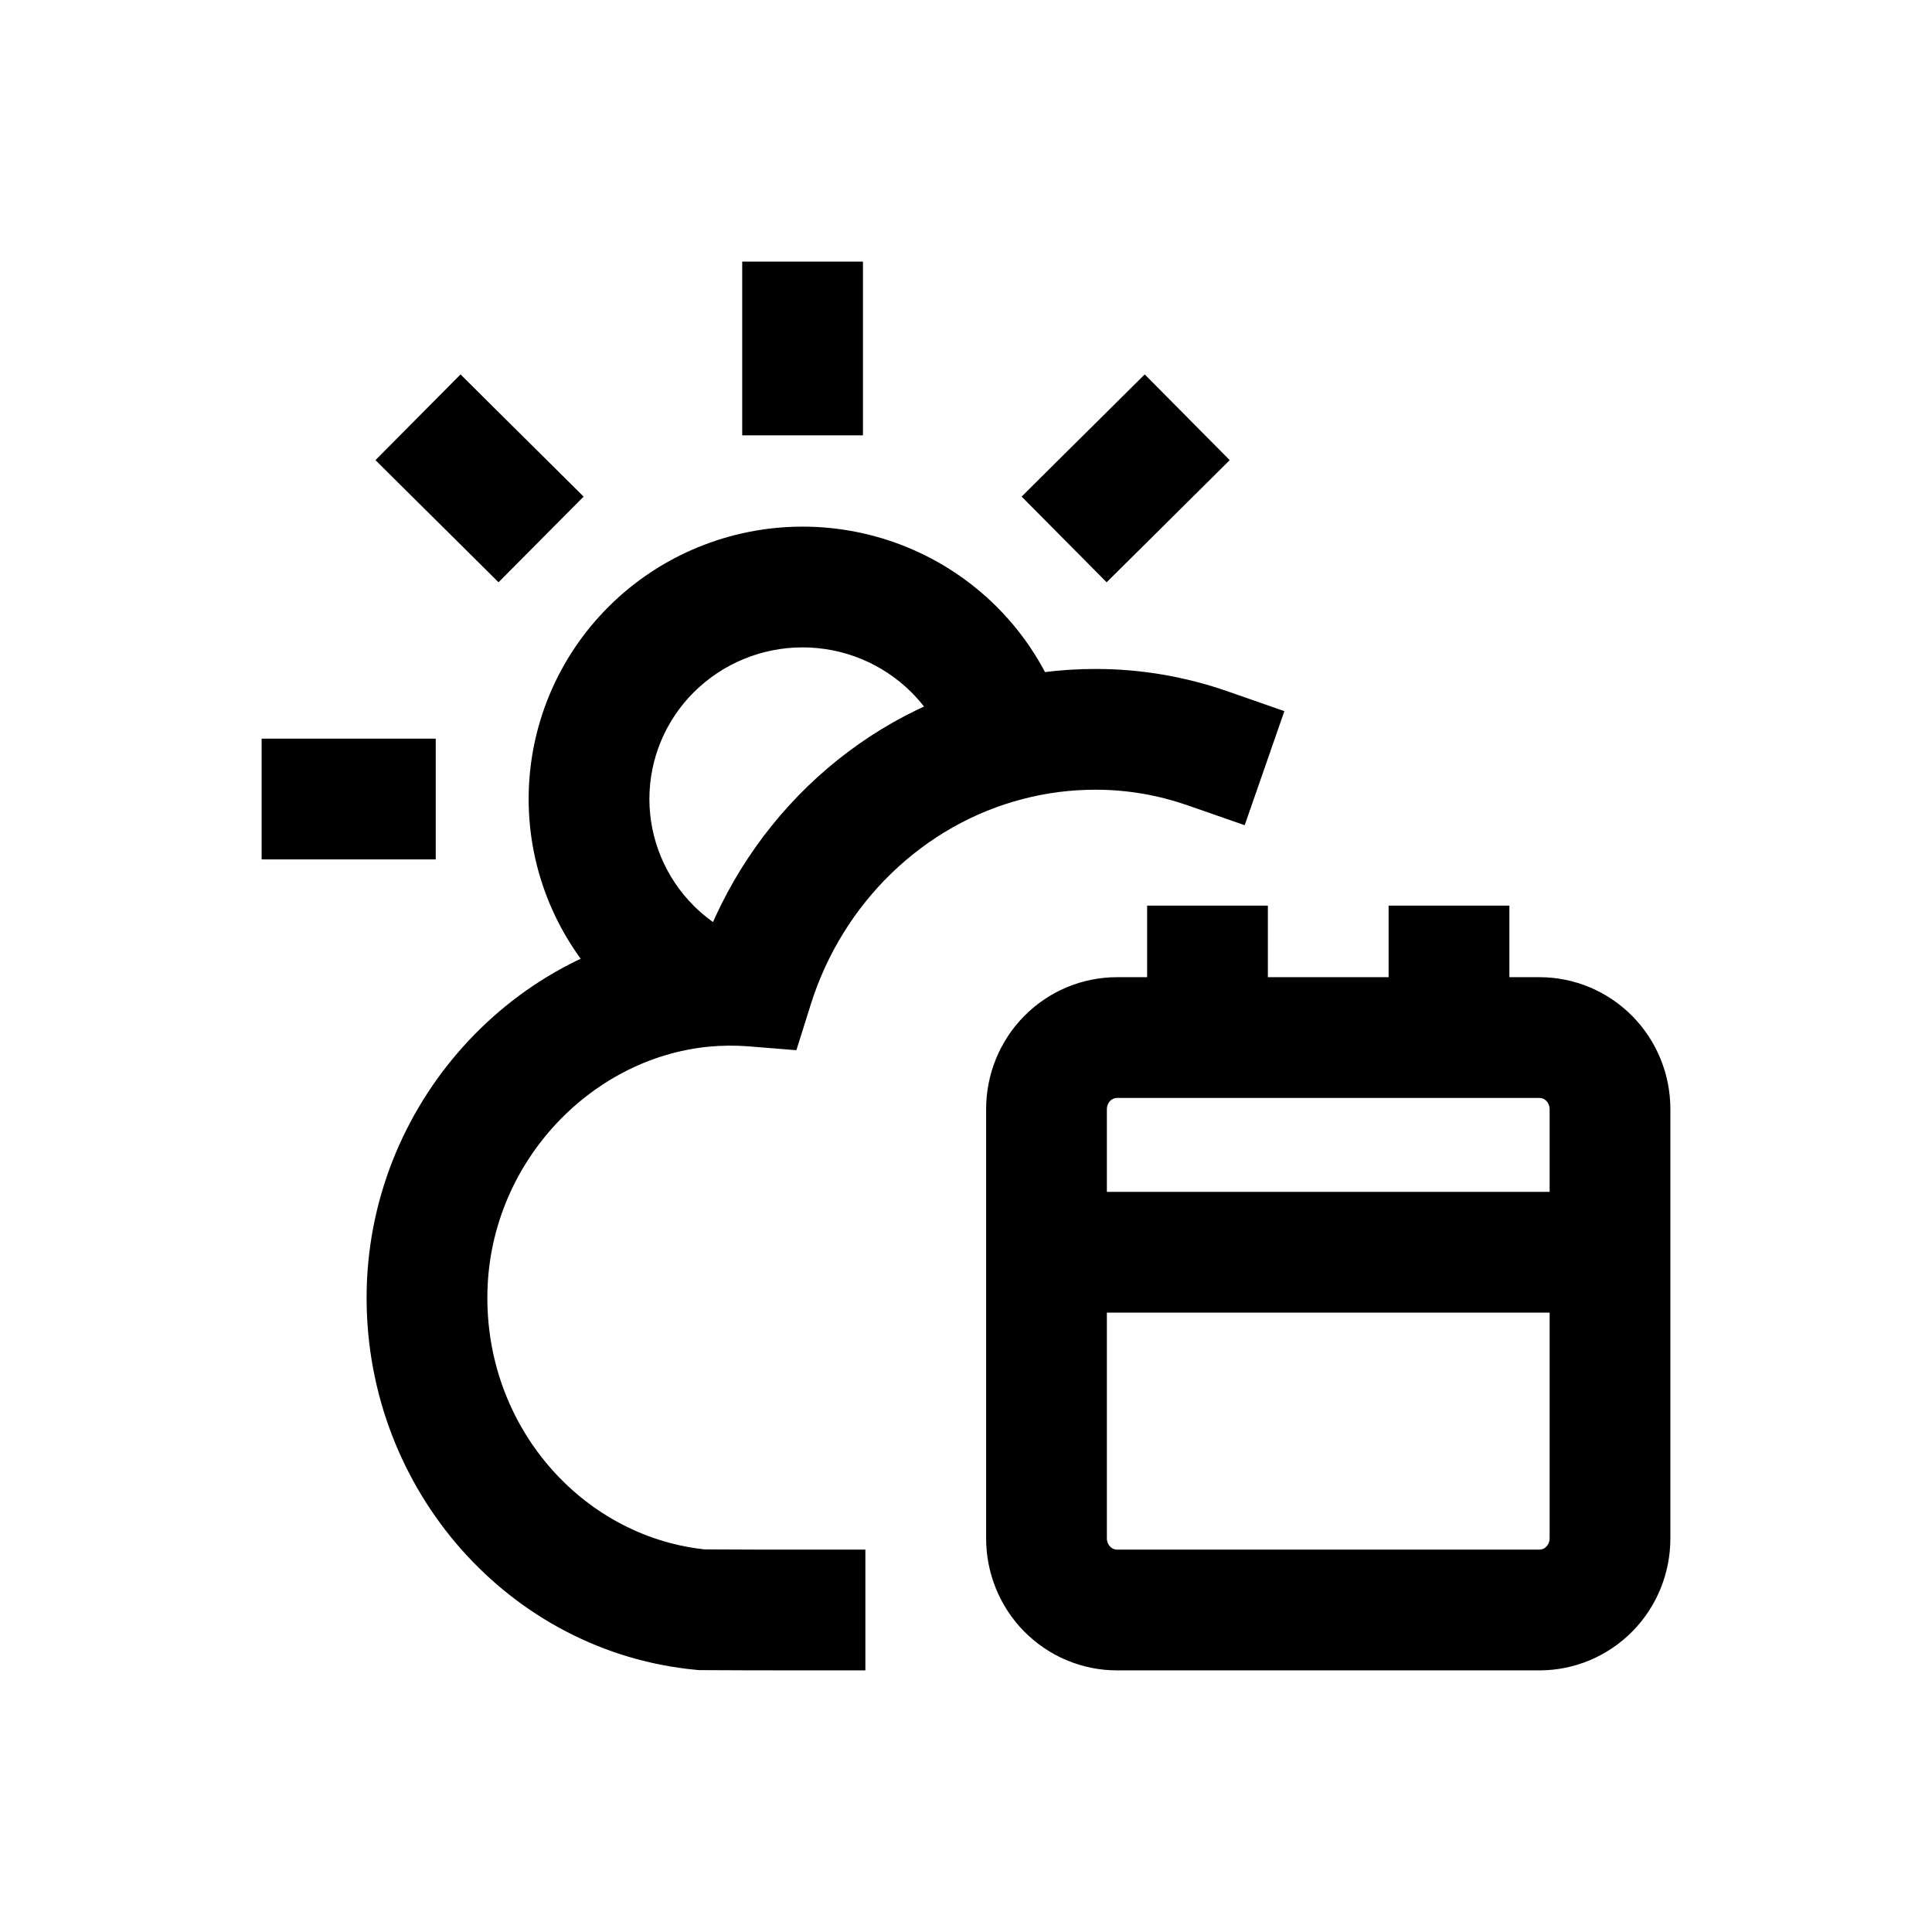
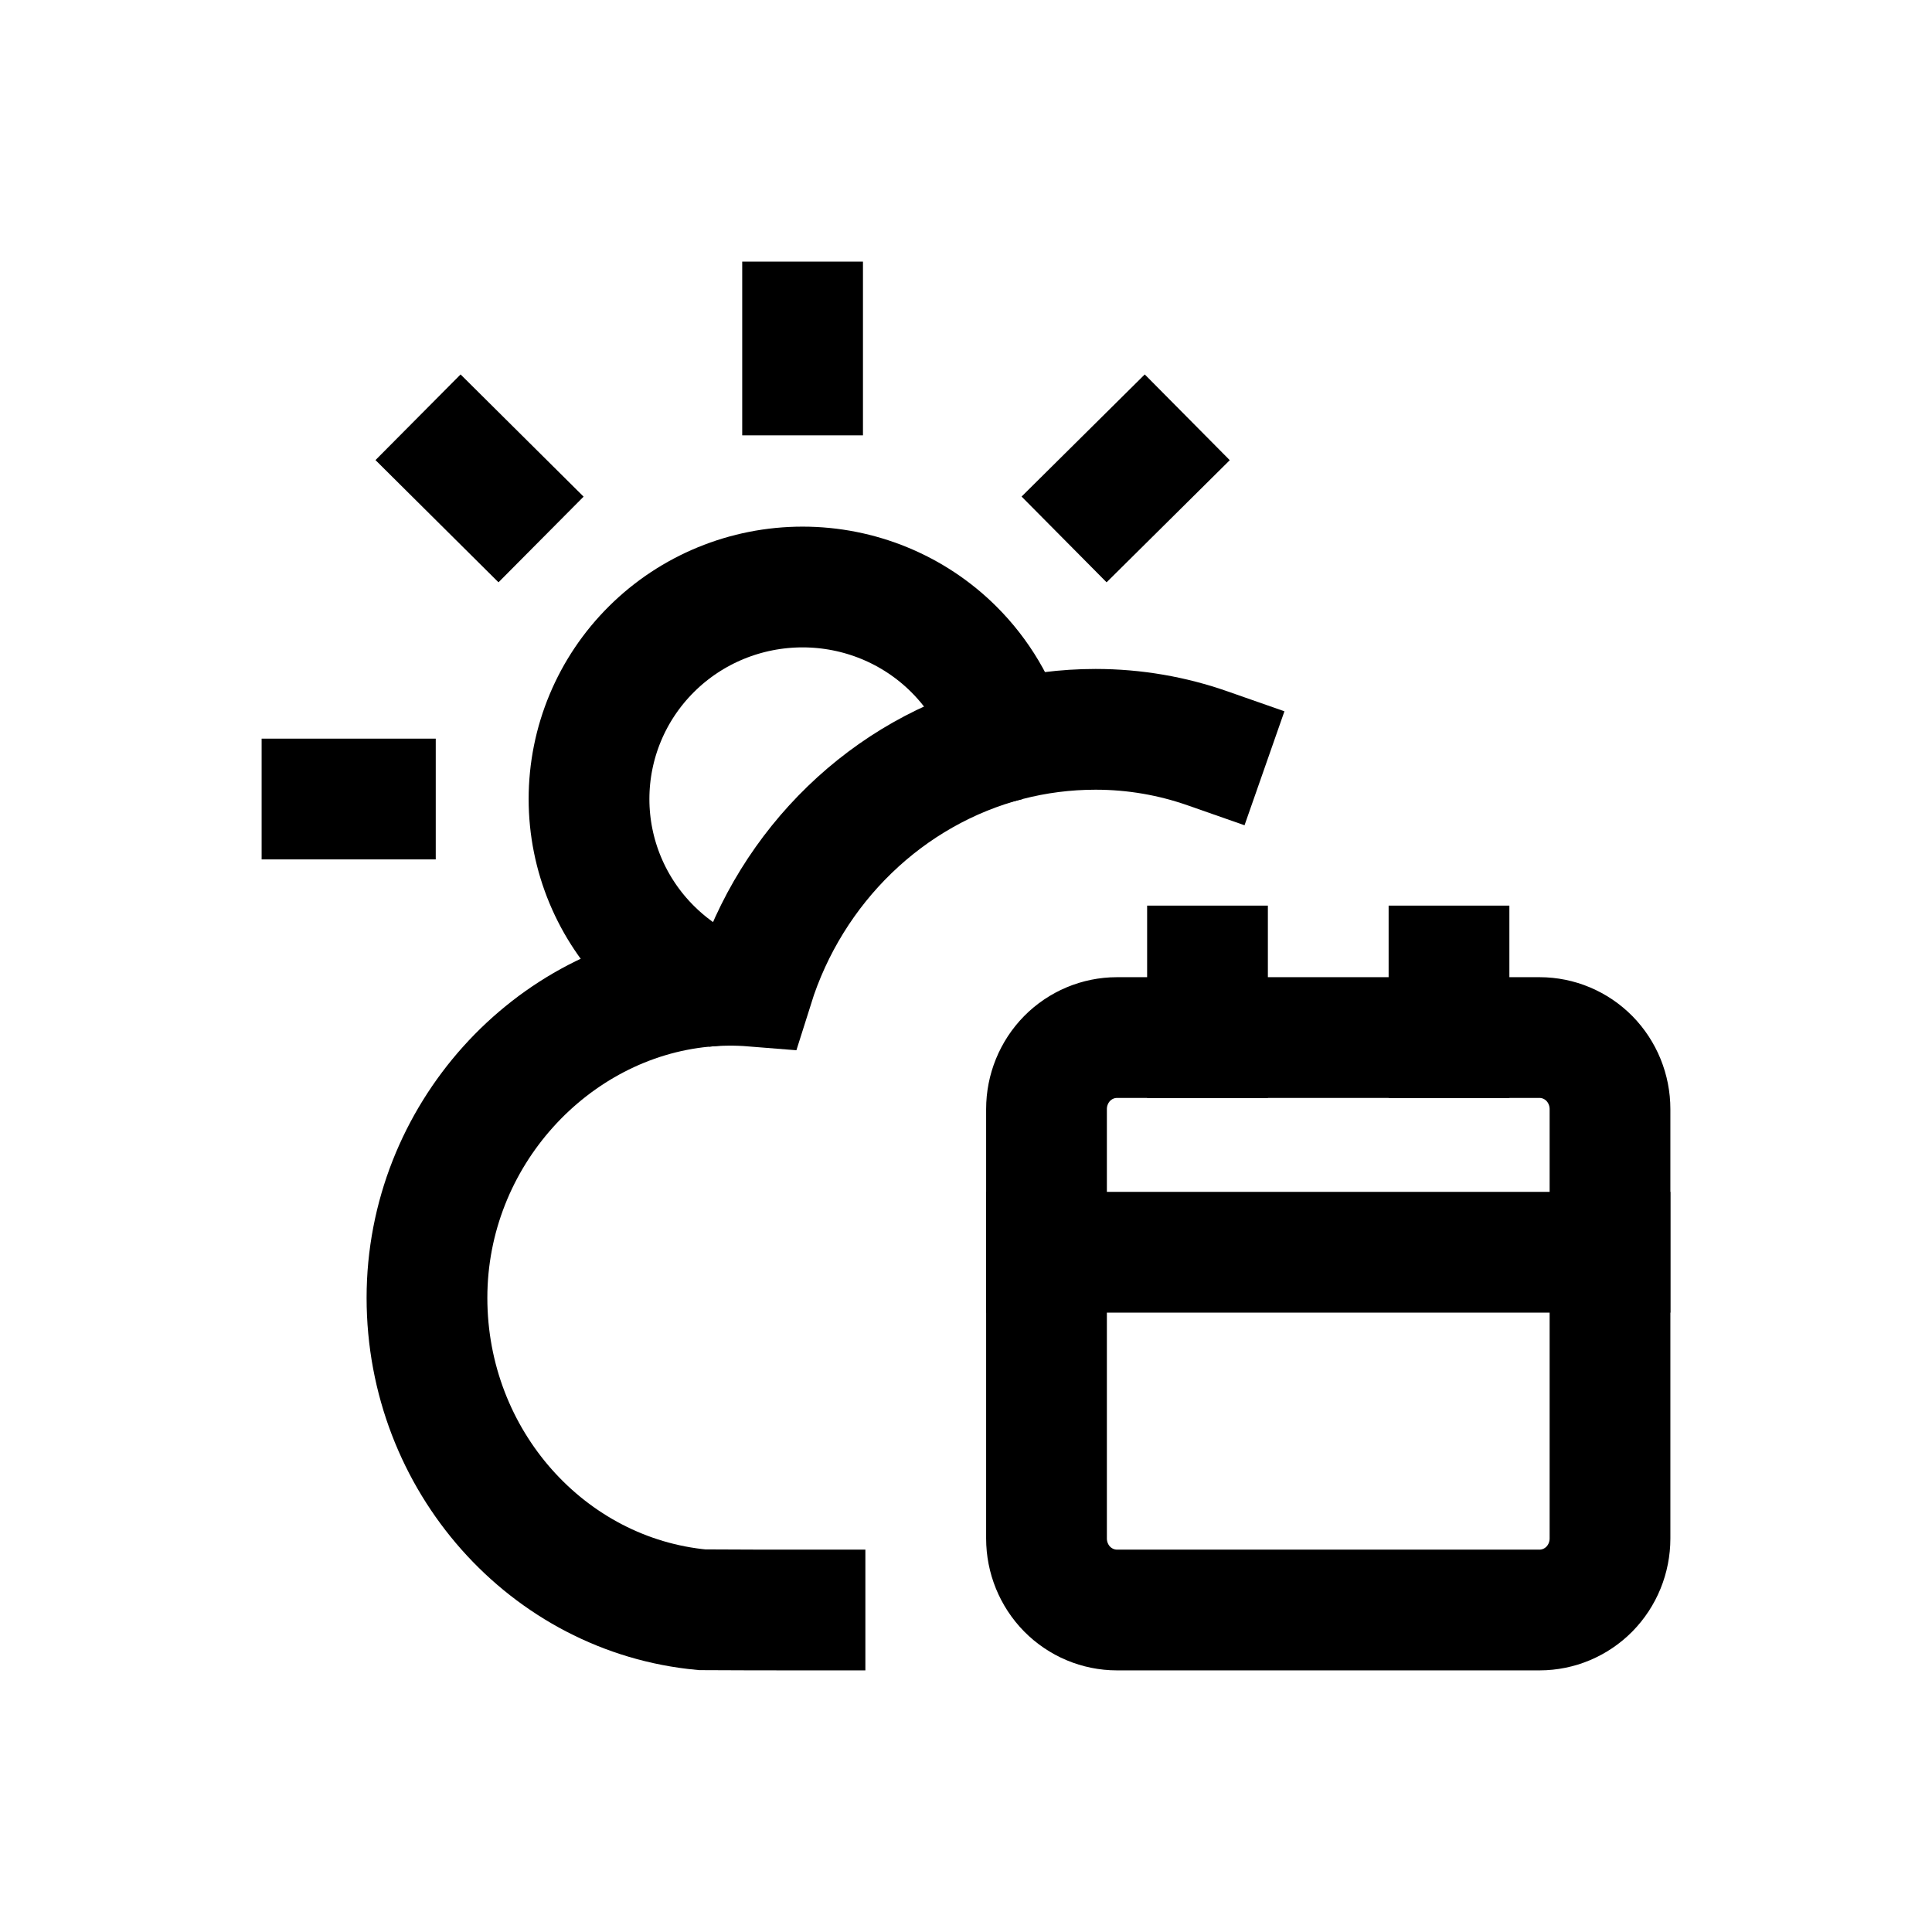
<svg xmlns="http://www.w3.org/2000/svg" width="24" height="24" viewBox="0 0 24 24" fill="none">
-   <path d="M18.75 12V11.25H17.25V12H18H18.75ZM17.25 12.889V13.639H18.75V12.889H18H17.25ZM15.75 12V11.25H14.25V12H15H15.75ZM14.25 12.889V13.639H15.75V12.889H15H14.25ZM13 14.806H12.25V16.306H13V15.556V14.806ZM20 16.306H20.75V14.806H20V15.556V16.306ZM13.61 9.06V8.31H13.61L13.61 9.06ZM8.722 19.997L8.653 20.744L8.687 20.747L8.721 20.747L8.722 19.997ZM5.304 16.122L4.554 16.122V16.122H5.304ZM9.357 12.251L9.297 12.998L9.893 13.046L10.072 12.476L9.357 12.251ZM7.317 9.926H6.567H7.317ZM8.094 11.788L7.566 12.32L8.094 11.788ZM11.846 8.063L11.318 8.596V8.596L11.846 8.063ZM9.97 7.292V6.542V7.292ZM4 9.176H3.25V10.676H4V9.926V9.176ZM4.663 10.676H5.413V9.176H4.663V9.926V10.676ZM10.72 4V3.25H9.22V4H9.97H10.72ZM9.22 4.658V5.408H10.72V4.658H9.97H9.22ZM6.253 5.18L5.721 4.651L4.664 5.716L5.196 6.244L5.725 5.712L6.253 5.18ZM5.661 6.705L6.193 7.233L7.25 6.169L6.717 5.64L6.189 6.173L5.661 6.705ZM14.744 6.244L15.276 5.716L14.22 4.651L13.687 5.18L14.216 5.712L14.744 6.244ZM13.223 5.64L12.691 6.169L13.747 7.233L14.28 6.705L13.751 6.173L13.223 5.64ZM12.521 9.199L12.708 9.925L12.521 9.199ZM10 20.75L10.75 20.75L10.75 19.25L10 19.25L10 20L10 20.75ZM14.753 10.004L15.462 10.251L15.955 8.834L15.247 8.587L15 9.296L14.753 10.004ZM13 13.778H13.75C13.75 13.737 13.766 13.701 13.791 13.675L13.256 13.149L12.722 12.623C12.418 12.931 12.25 13.347 12.25 13.778H13ZM13.256 13.149L13.791 13.675C13.815 13.651 13.846 13.639 13.875 13.639V12.889V12.139C13.44 12.139 13.026 12.315 12.722 12.623L13.256 13.149ZM13.875 12.889V13.639H19.125V12.889V12.139H13.875V12.889ZM19.125 12.889V13.639C19.154 13.639 19.185 13.651 19.209 13.675L19.744 13.149L20.278 12.623C19.974 12.315 19.56 12.139 19.125 12.139V12.889ZM19.744 13.149L19.209 13.675C19.234 13.701 19.25 13.737 19.25 13.778H20H20.75C20.75 13.347 20.582 12.931 20.278 12.623L19.744 13.149ZM20 13.778H19.25V19.111H20H20.75V13.778H20ZM20 19.111H19.25C19.25 19.152 19.234 19.188 19.209 19.213L19.744 19.74L20.278 20.266C20.582 19.958 20.75 19.542 20.75 19.111H20ZM19.744 19.74L19.209 19.213C19.185 19.238 19.154 19.25 19.125 19.25V20V20.75C19.56 20.75 19.974 20.574 20.278 20.266L19.744 19.74ZM19.125 20V19.25H13.875V20V20.75H19.125V20ZM13.875 20V19.25C13.846 19.25 13.815 19.238 13.791 19.213L13.256 19.74L12.722 20.266C13.026 20.574 13.44 20.75 13.875 20.75V20ZM13.256 19.74L13.791 19.213C13.766 19.188 13.75 19.152 13.75 19.111H13H12.25C12.25 19.542 12.418 19.958 12.722 20.266L13.256 19.74ZM13 19.111H13.75V13.778H13H12.25V19.111H13ZM18 12H17.25V12.889H18H18.75V12H18ZM15 12H14.25V12.889H15H15.75V12H15ZM13 15.556V16.306H20V15.556V14.806H13V15.556ZM8.722 19.997L8.792 19.251C7.279 19.11 6.054 17.779 6.054 16.122H5.304H4.554C4.554 18.517 6.333 20.528 8.653 20.744L8.722 19.997ZM7.317 9.926H6.567C6.567 10.825 6.927 11.686 7.566 12.32L8.094 11.788L8.622 11.256C8.266 10.902 8.067 10.423 8.067 9.926H7.317ZM11.846 8.063L12.375 7.531C11.736 6.897 10.871 6.542 9.97 6.542V7.292V8.042C10.477 8.042 10.961 8.242 11.318 8.596L11.846 8.063ZM9.97 7.292V6.542C9.069 6.542 8.204 6.897 7.566 7.531L8.094 8.063L8.622 8.596C8.979 8.242 9.464 8.042 9.97 8.042V7.292ZM8.094 8.063L7.566 7.531C6.927 8.165 6.567 9.026 6.567 9.926H7.317H8.067C8.067 9.428 8.266 8.949 8.622 8.596L8.094 8.063ZM4 9.926V10.676H4.663V9.926V9.176H4V9.926ZM9.97 4H9.22V4.658H9.97H10.72V4H9.97ZM5.725 5.712L5.196 6.244L5.661 6.705L6.189 6.173L6.717 5.64L6.253 5.18L5.725 5.712ZM14.216 5.712L13.687 5.18L13.223 5.64L13.751 6.173L14.28 6.705L14.744 6.244L14.216 5.712ZM8.094 11.788L7.566 12.32C7.81 12.562 8.087 12.764 8.386 12.92L8.733 12.256L9.081 11.591C8.913 11.503 8.758 11.391 8.622 11.256L8.094 11.788ZM5.304 16.122L6.054 16.122C6.054 14.484 7.315 13.146 8.806 13.002L8.733 12.256L8.661 11.509C6.389 11.729 4.554 13.725 4.554 16.122L5.304 16.122ZM8.733 12.256L8.806 13.002C8.967 12.987 9.131 12.985 9.297 12.998L9.357 12.251L9.416 11.503C9.161 11.483 8.909 11.485 8.661 11.509L8.733 12.256ZM12.521 9.199L13.241 8.99C13.083 8.443 12.787 7.94 12.375 7.531L11.846 8.063L11.318 8.596C11.548 8.824 11.712 9.104 11.8 9.407L12.521 9.199ZM9.357 12.251L10.072 12.476C10.47 11.211 11.474 10.244 12.708 9.925L12.521 9.199L12.333 8.472C10.577 8.927 9.189 10.287 8.641 12.025L9.357 12.251ZM12.521 9.199L12.708 9.925C12.996 9.85 13.298 9.81 13.61 9.81L13.61 9.06L13.61 8.31C13.17 8.31 12.742 8.366 12.333 8.472L12.521 9.199ZM10 20L10 19.25C8.89 19.25 9.848 19.25 8.724 19.247L8.722 19.997L8.721 20.747C9.781 20.75 8.924 20.75 10 20.75L10 20ZM13.61 9.06V9.81C14.009 9.81 14.393 9.879 14.753 10.004L15 9.296L15.247 8.587C14.732 8.408 14.182 8.31 13.61 8.31V9.06Z" fill="black" />
+   <path d="M18 12.889L18 12M15 12.889L15 12M20 15.556L13 15.556M4.663 9.926L4 9.926M9.97 4.658L9.97 4M6.189 6.173L5.725 5.712M13.751 6.173L14.216 5.712M8.733 12.256C6.852 12.437 5.304 14.105 5.304 16.122C5.304 18.148 6.806 19.819 8.722 19.997C9.815 20 8.907 20 10 20M15 9.296C14.563 9.143 14.096 9.06 13.61 9.06C13.234 9.06 12.869 9.108 12.521 9.198" stroke="black" stroke-width="1.5" stroke-linecap="square" />
+   <path d="M8.733 12.256C8.5 12.134 8.284 11.977 8.094 11.788C7.596 11.294 7.317 10.624 7.317 9.926C7.317 9.227 7.596 8.557 8.094 8.063C8.591 7.569 9.266 7.292 9.97 7.292C10.674 7.292 11.349 7.569 11.846 8.063C12.167 8.382 12.397 8.773 12.521 9.198M12.521 9.198C11.026 9.585 9.829 10.749 9.357 12.251C9.146 12.234 8.938 12.236 8.733 12.256M13.256 13.149C13.092 13.316 13 13.542 13 13.778L13 19.111C13 19.347 13.092 19.573 13.256 19.74C13.42 19.906 13.643 20 13.875 20L19.125 20C19.357 20 19.58 19.906 19.744 19.74C19.908 19.573 20 19.347 20 19.111L20 13.778C20 13.542 19.908 13.316 19.744 13.149C19.58 12.983 19.357 12.889 19.125 12.889L13.875 12.889C13.643 12.889 13.42 12.983 13.256 13.149Z" stroke="black" stroke-width="1.5" />
</svg>
